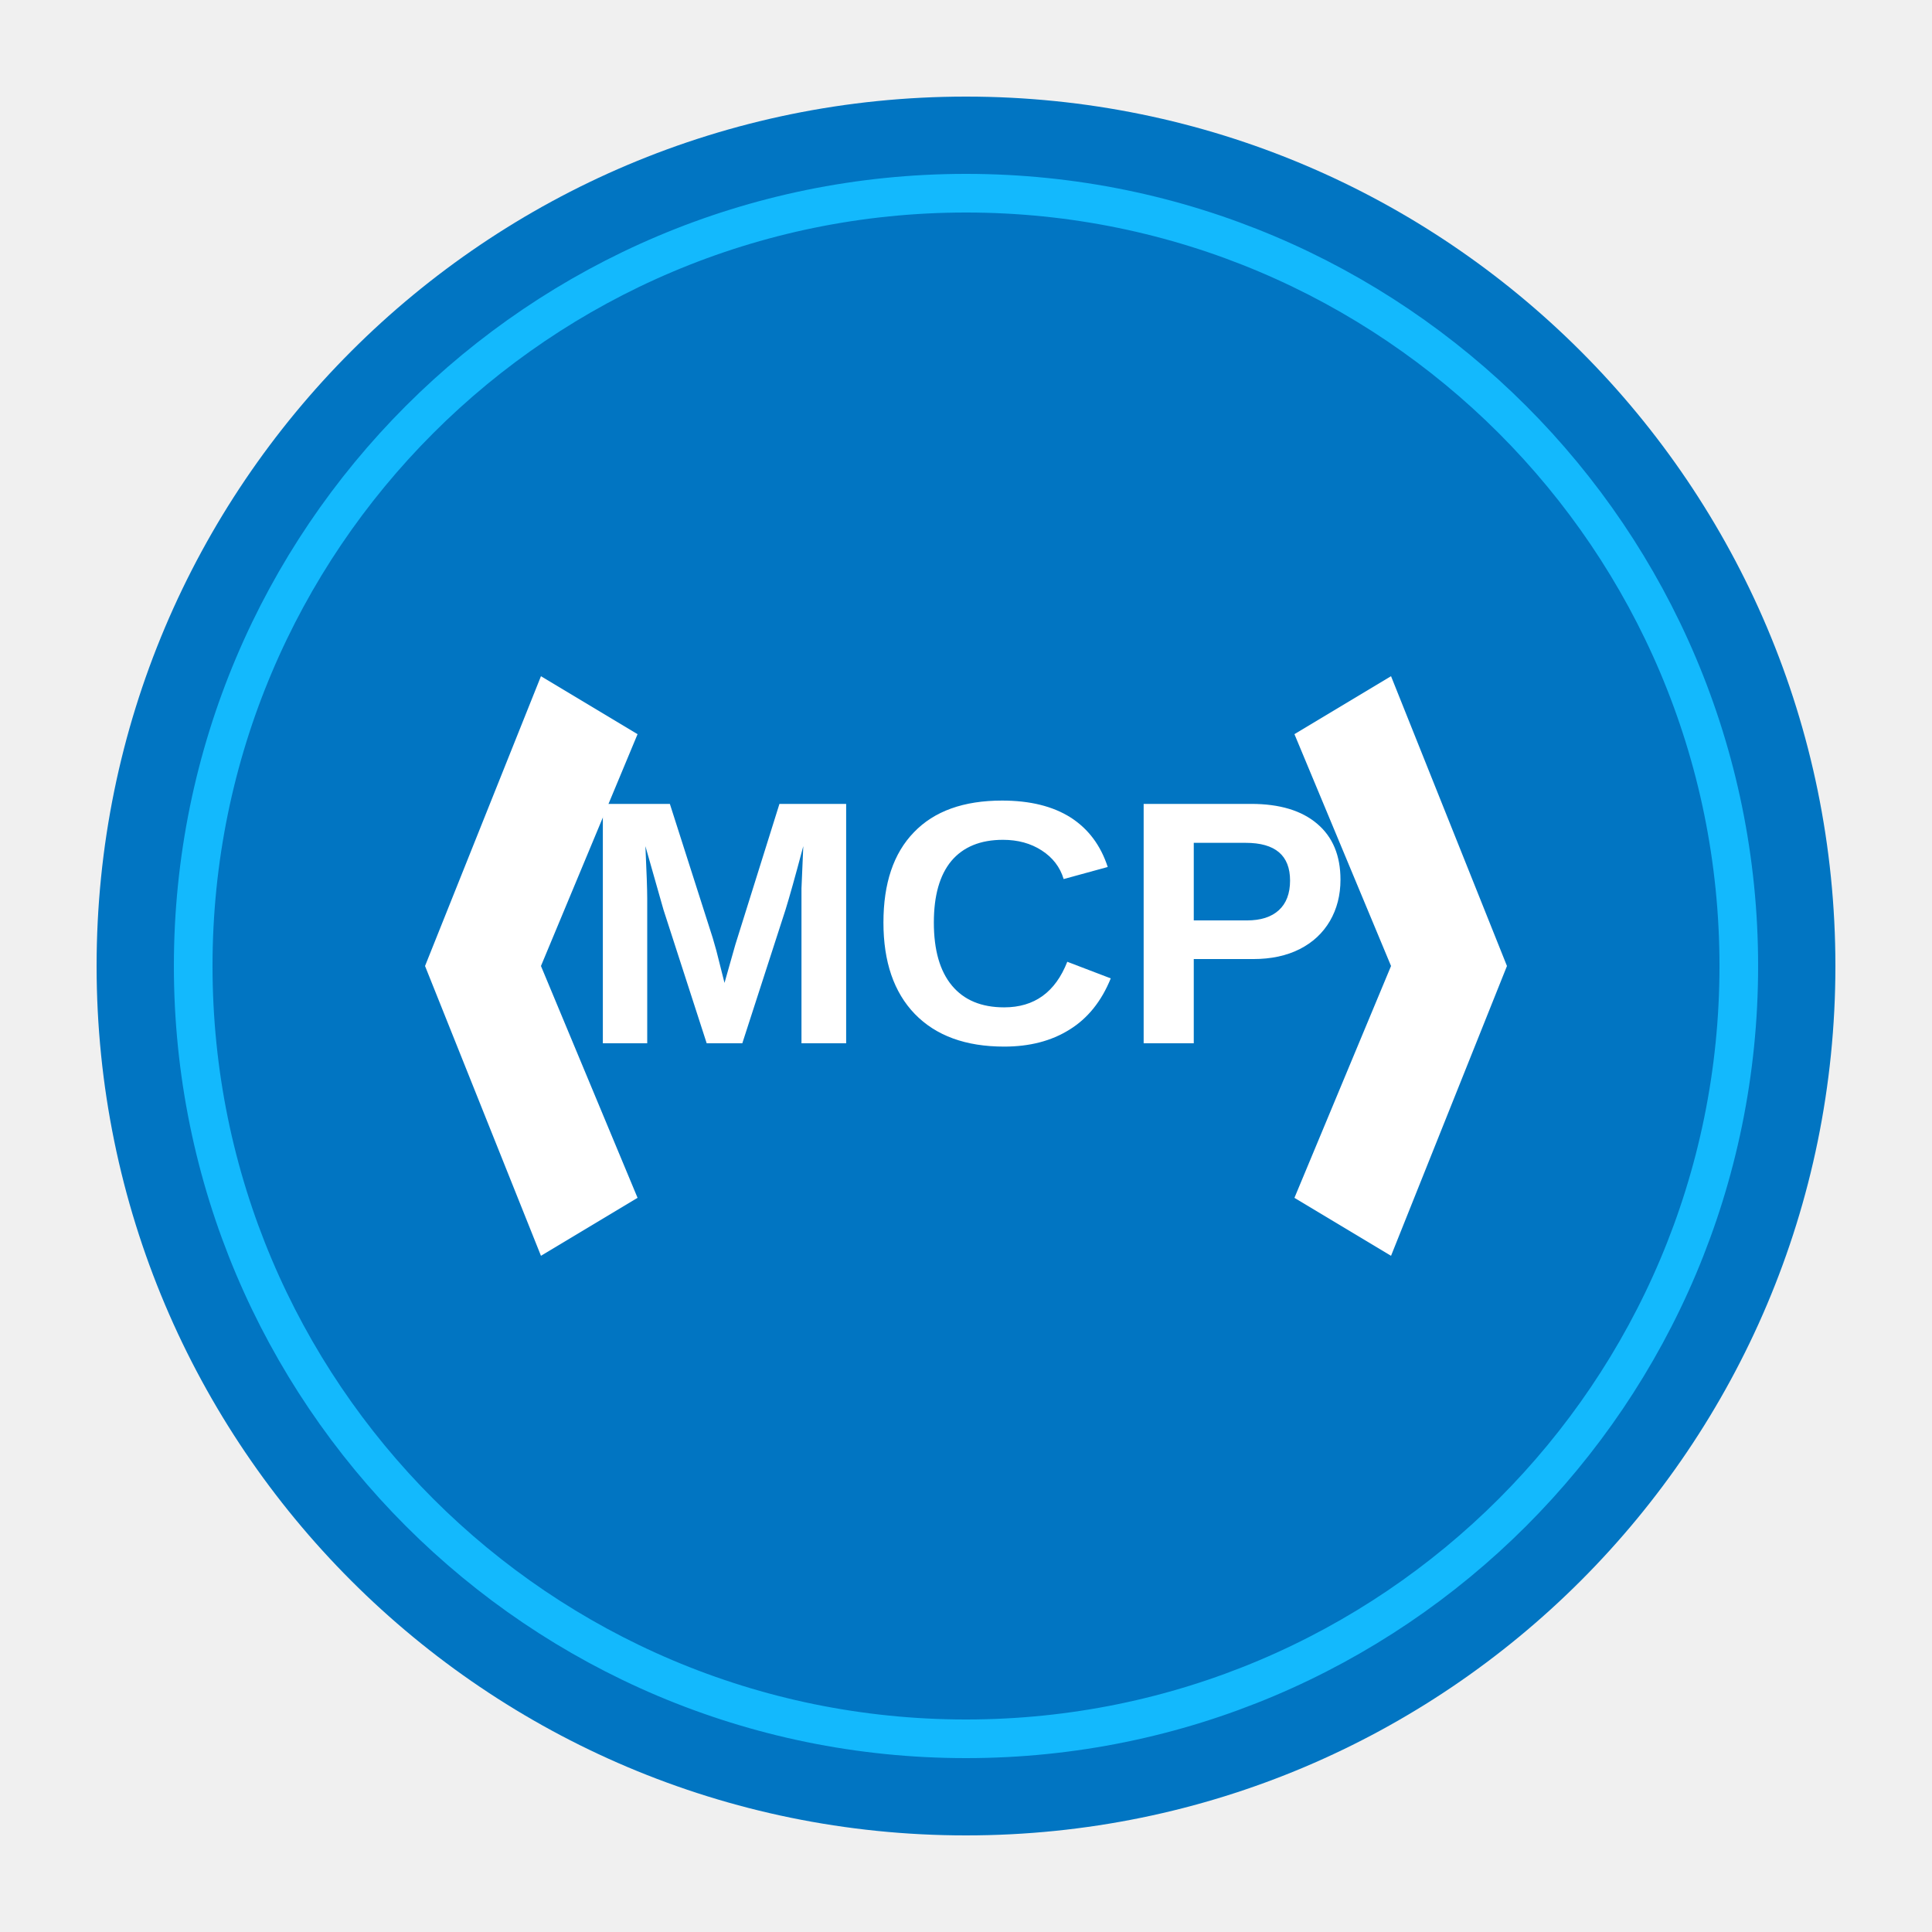
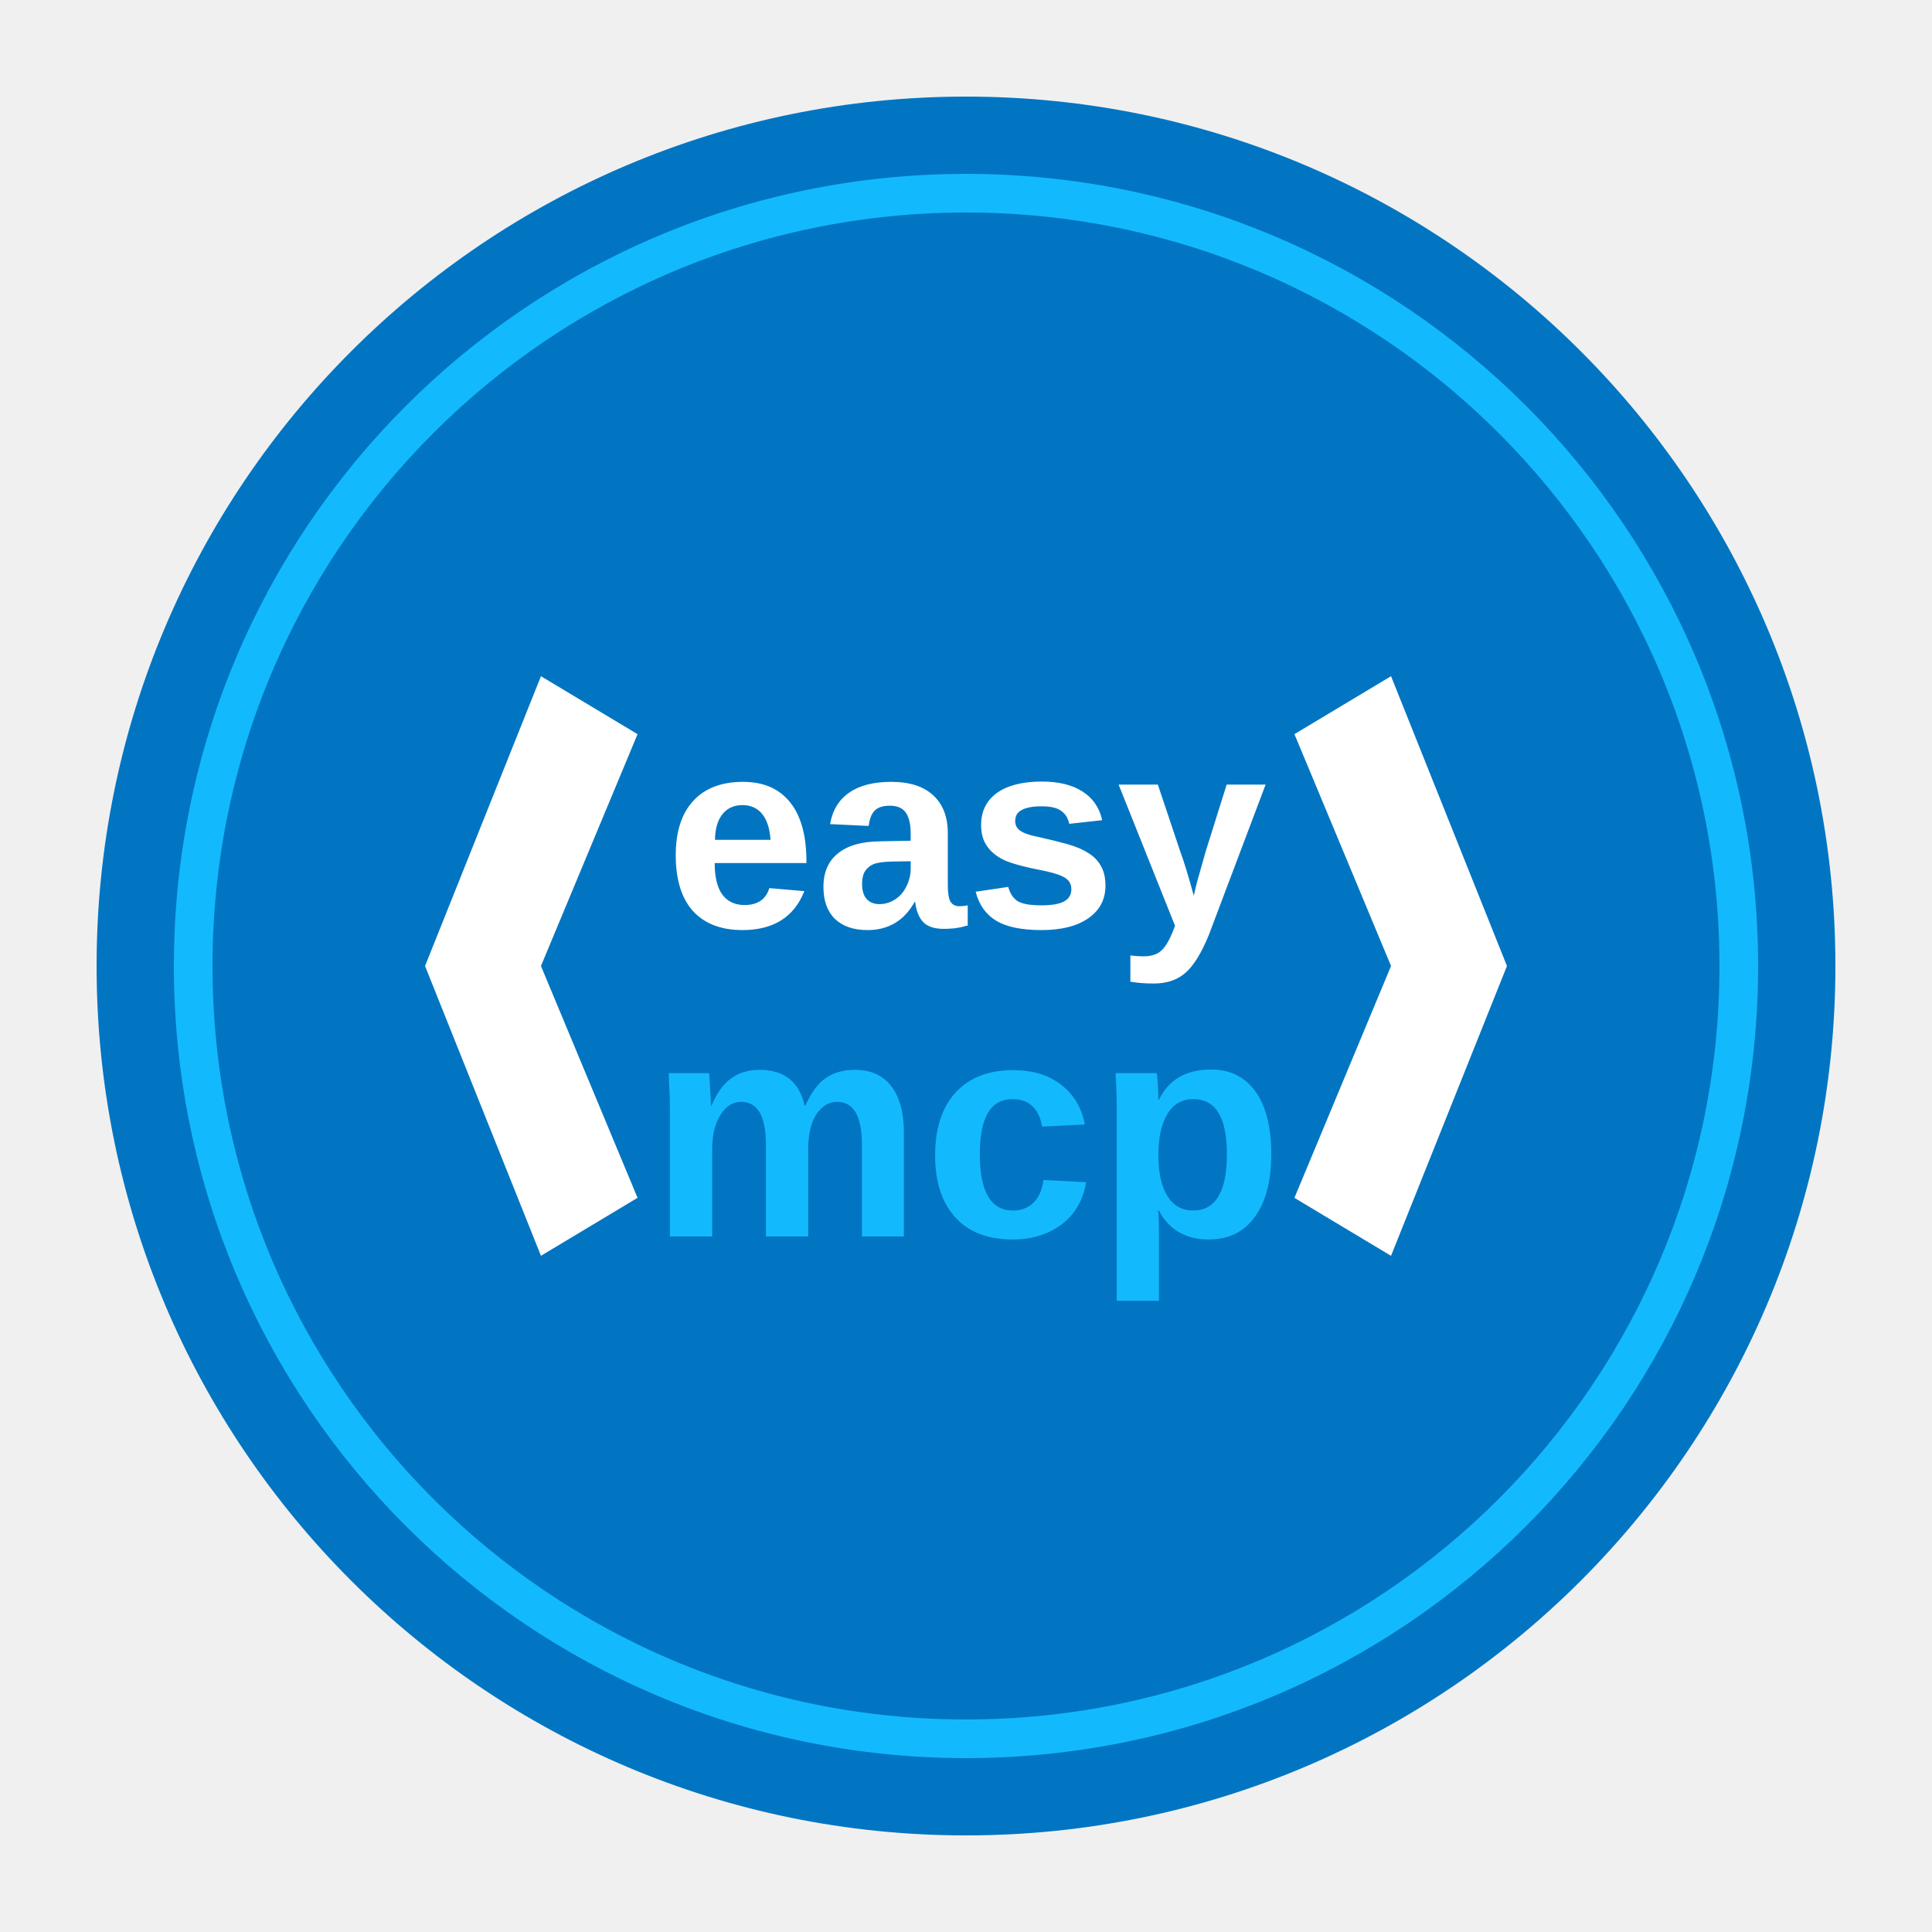
<svg xmlns="http://www.w3.org/2000/svg" viewBox="0 0 100 100" width="100" height="100">
  <circle cx="50" cy="50" r="45" fill="#0175C2" />
  <circle cx="50" cy="50" r="40" fill="none" stroke="#13B9FD" stroke-width="2" />
  <g fill="white">
    <path d="M28 35 L22 50 L28 65 L33 62 L28 50 L33 38 Z" />
    <path d="M72 35 L78 50 L72 65 L67 62 L72 50 L67 38 Z" />
  </g>
-   <text x="50" y="54" font-family="Arial, sans-serif" font-size="18" font-weight="bold" fill="white" text-anchor="middle">MCP</text>
+   <text x="50" y="48" font-family="Arial, sans-serif" font-size="14" font-weight="bold" fill="white" text-anchor="middle">easy</text>
+   <text x="50" y="64" font-family="Arial, sans-serif" font-size="16" font-weight="bold" fill="#13B9FD" text-anchor="middle">mcp</text>
</svg>
